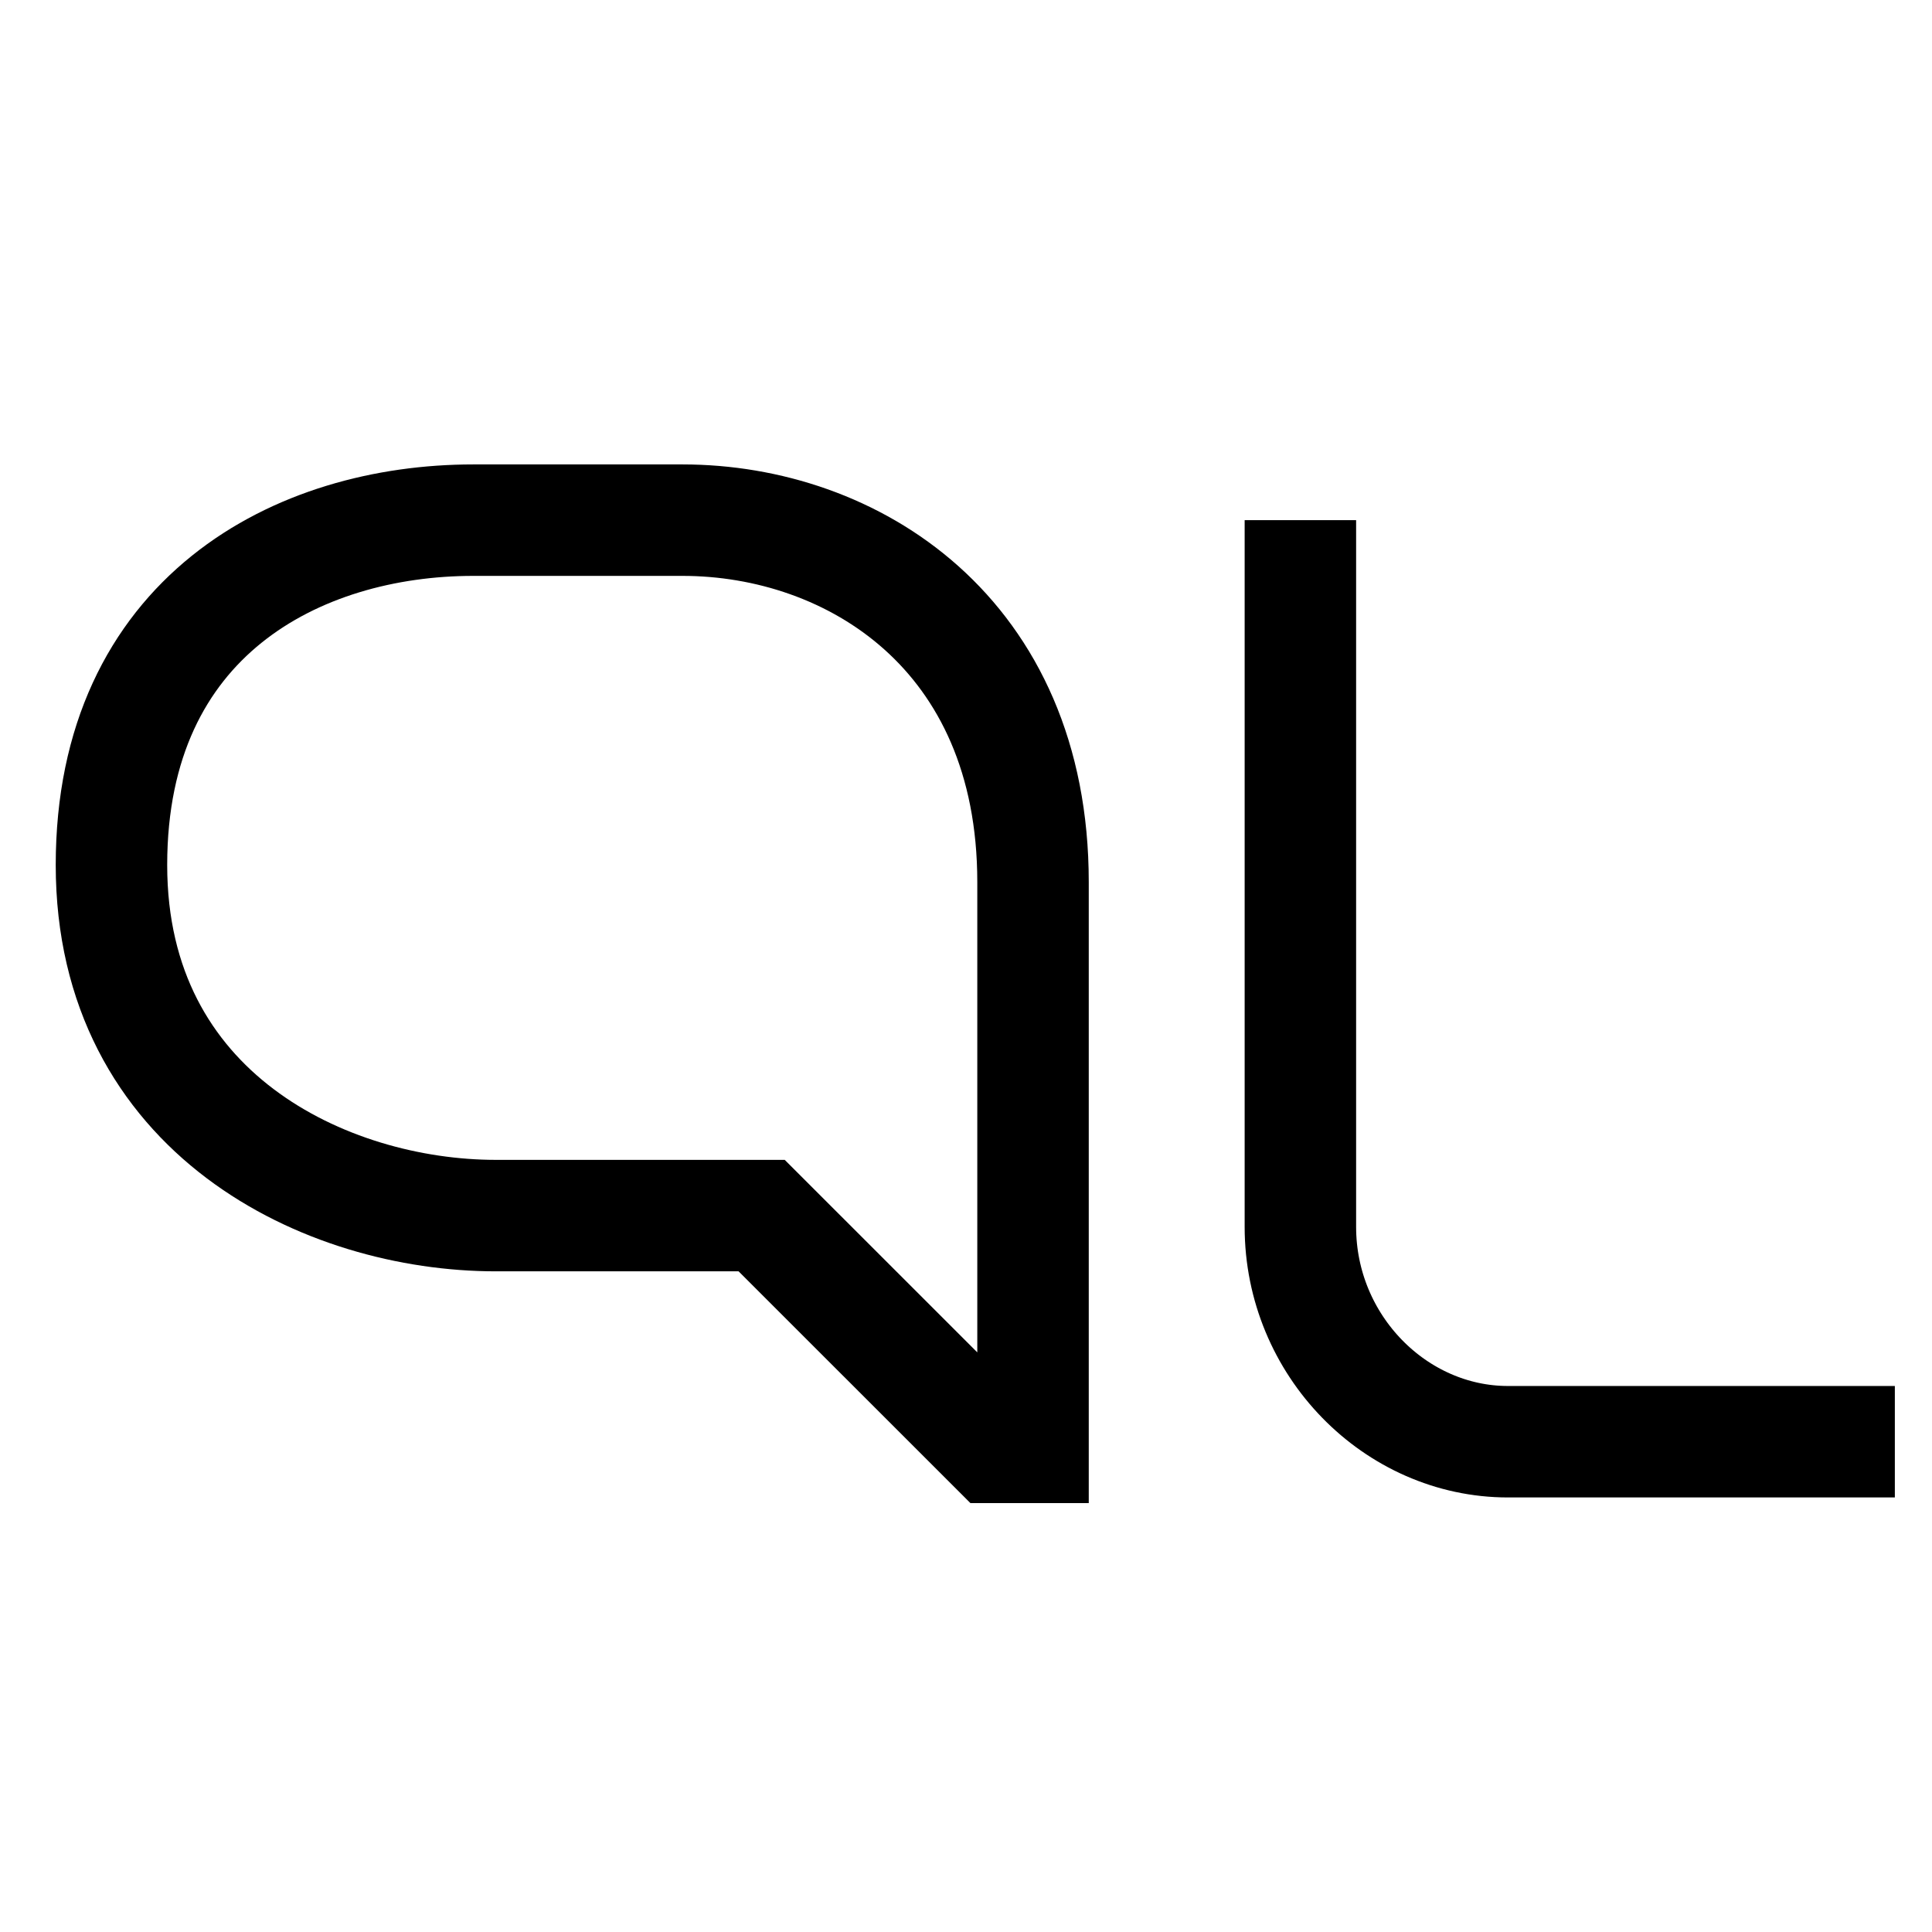
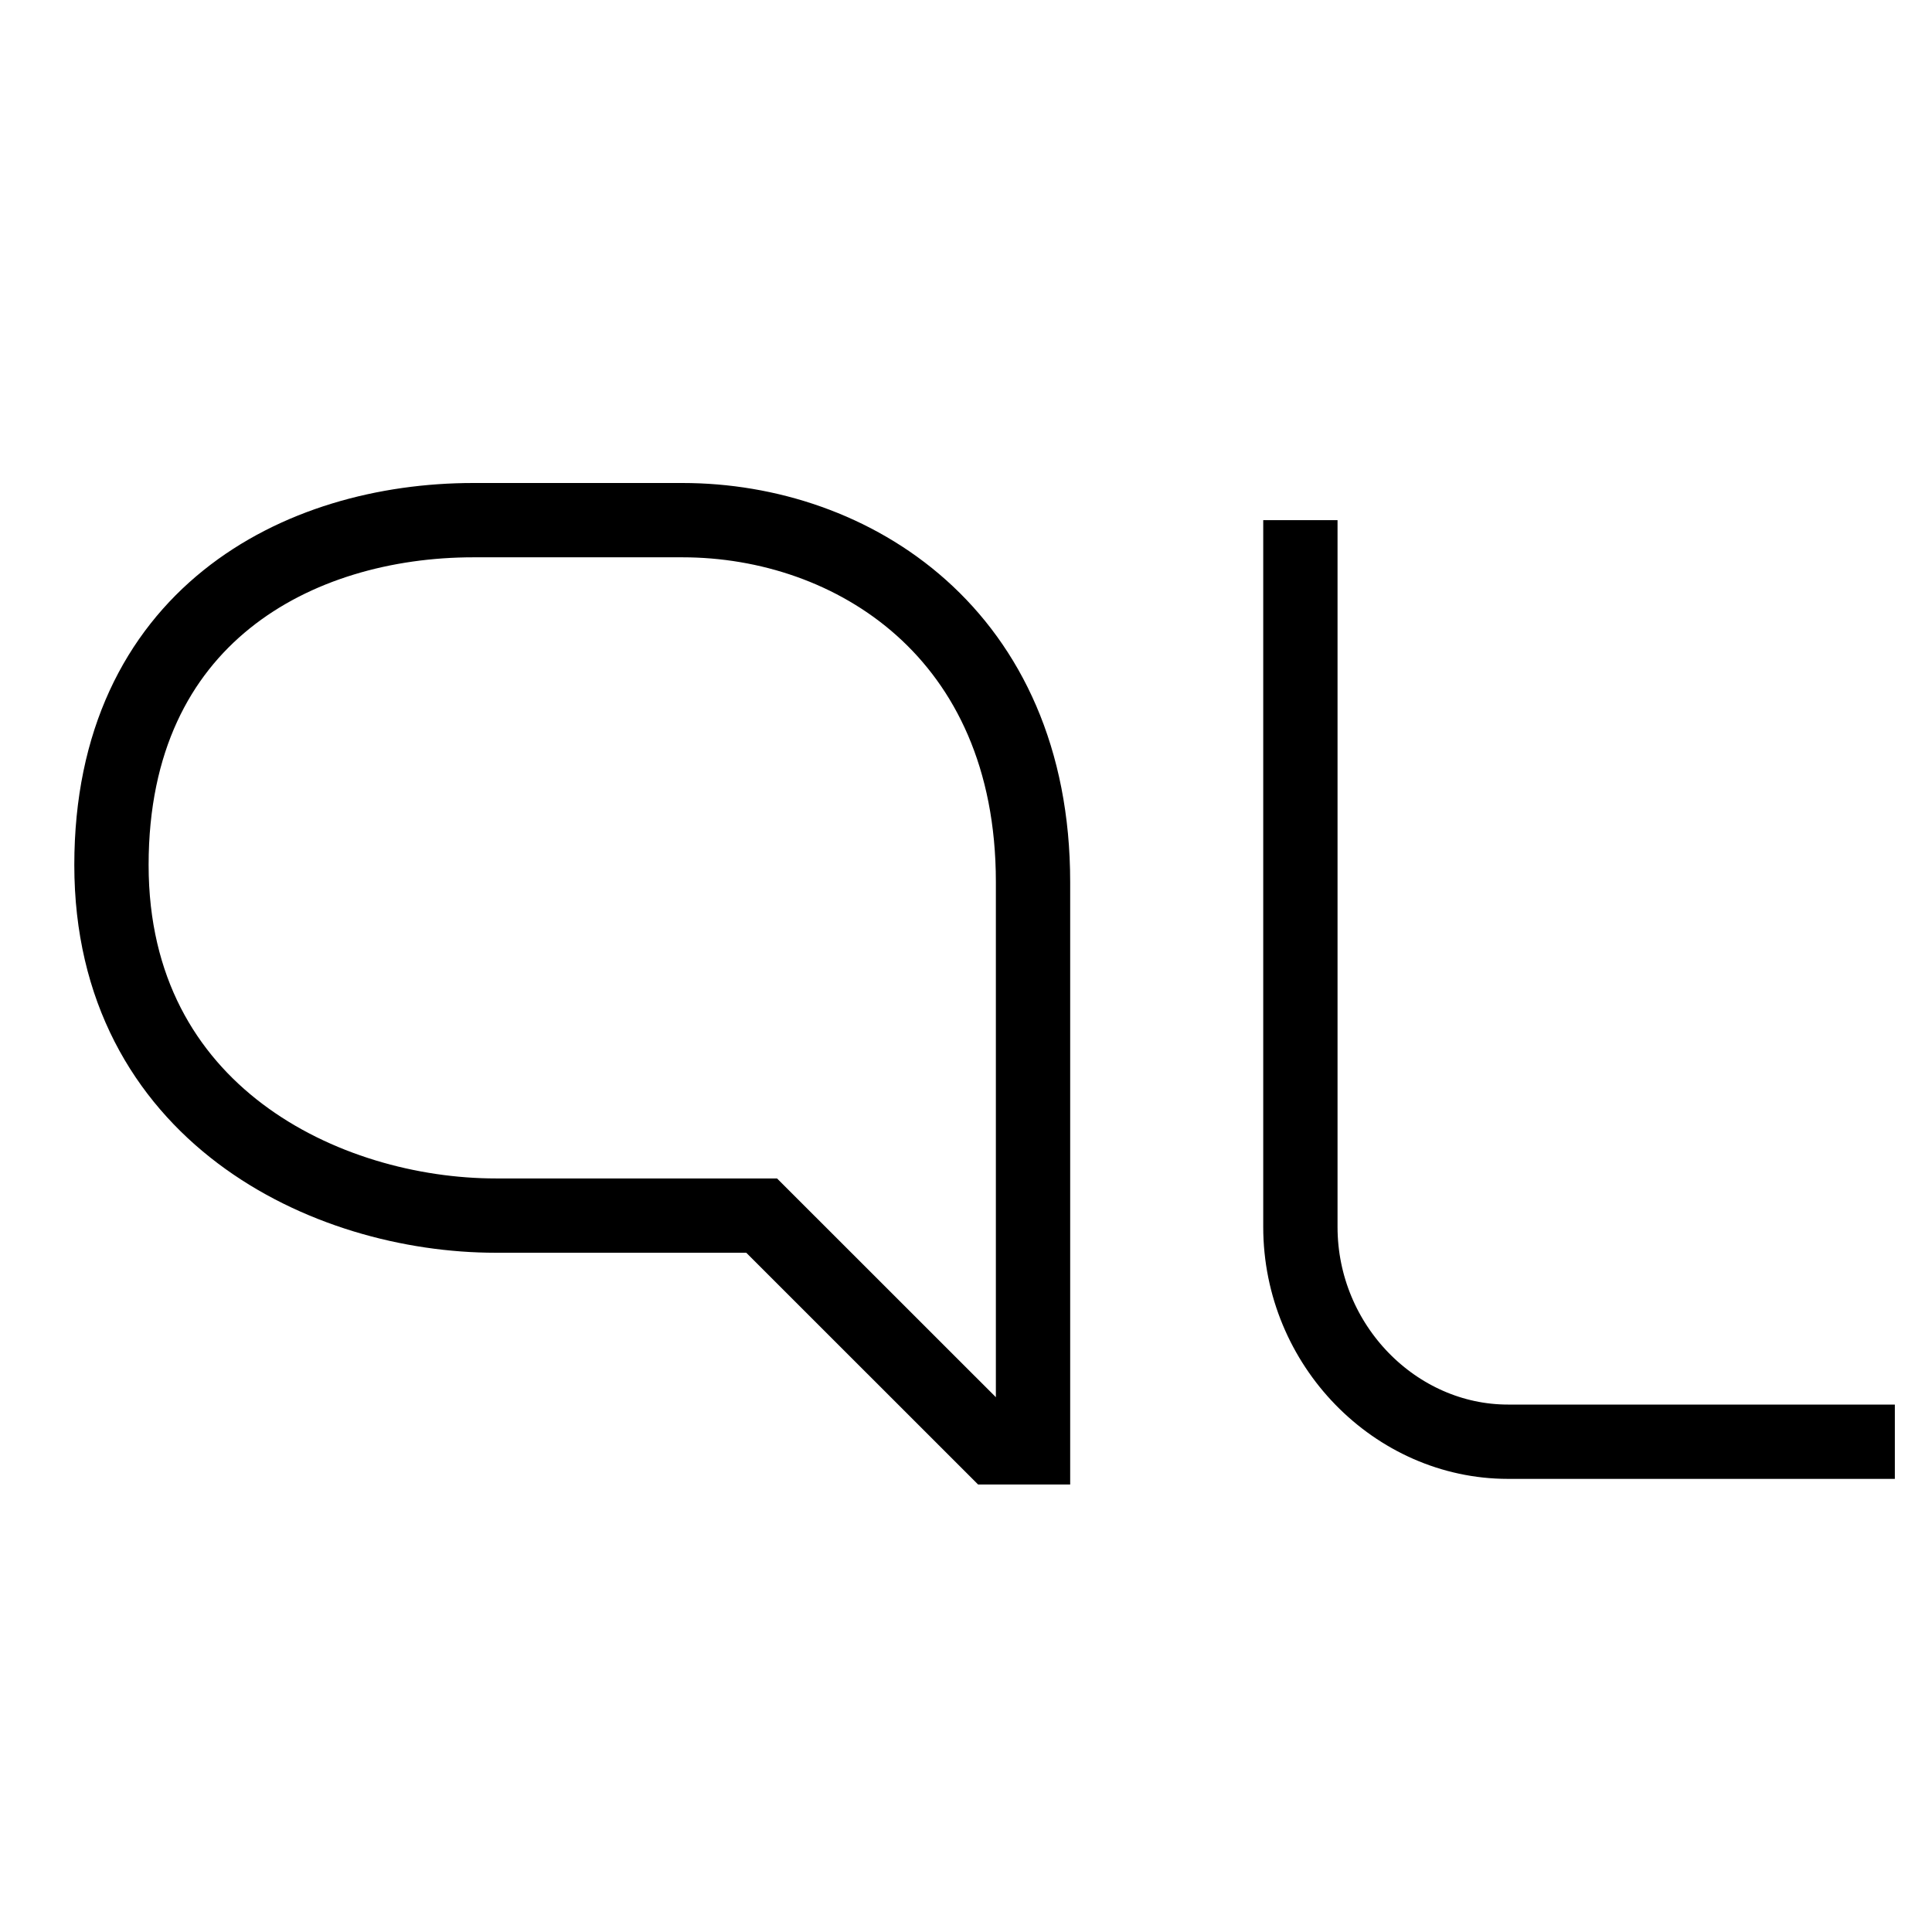
- <svg xmlns="http://www.w3.org/2000/svg" width="20" height="20" viewBox="0 0 26 24" fill="none" class="" font-size="">
-   <path d="M13.902 10.87C13.902 7.522 11.467 6 9.185 6H6.37C4.011 6 1.5 7.293 1.5 10.641C1.5 13.989 4.391 15.359 6.674 15.359H10.25L13.37 18.478H13.902V10.87Z" stroke="currentColor" stroke-width="1.5" stroke-miterlimit="10" />
-   <path d="M25.5 18.402H20.293C18.783 18.402 17.5 17.109 17.5 15.511V6" stroke="currentColor" stroke-width="1.5" stroke-miterlimit="10" />
+ <svg xmlns="http://www.w3.org/2000/svg" width="20" height="20" viewBox="0 0 26 24" fill="none" className="" fontSize="">
+   <path d="M13.902 10.87C13.902 7.522 11.467 6 9.185 6H6.37C4.011 6 1.5 7.293 1.5 10.641C1.5 13.989 4.391 15.359 6.674 15.359H10.25L13.37 18.478H13.902V10.87Z" stroke="currentColor" strokeWidth="1.5" strokeMiterlimit="10" />
+   <path d="M25.5 18.402H20.293C18.783 18.402 17.5 17.109 17.5 15.511V6" stroke="currentColor" strokeWidth="1.5" strokeMiterlimit="10" />
</svg>
